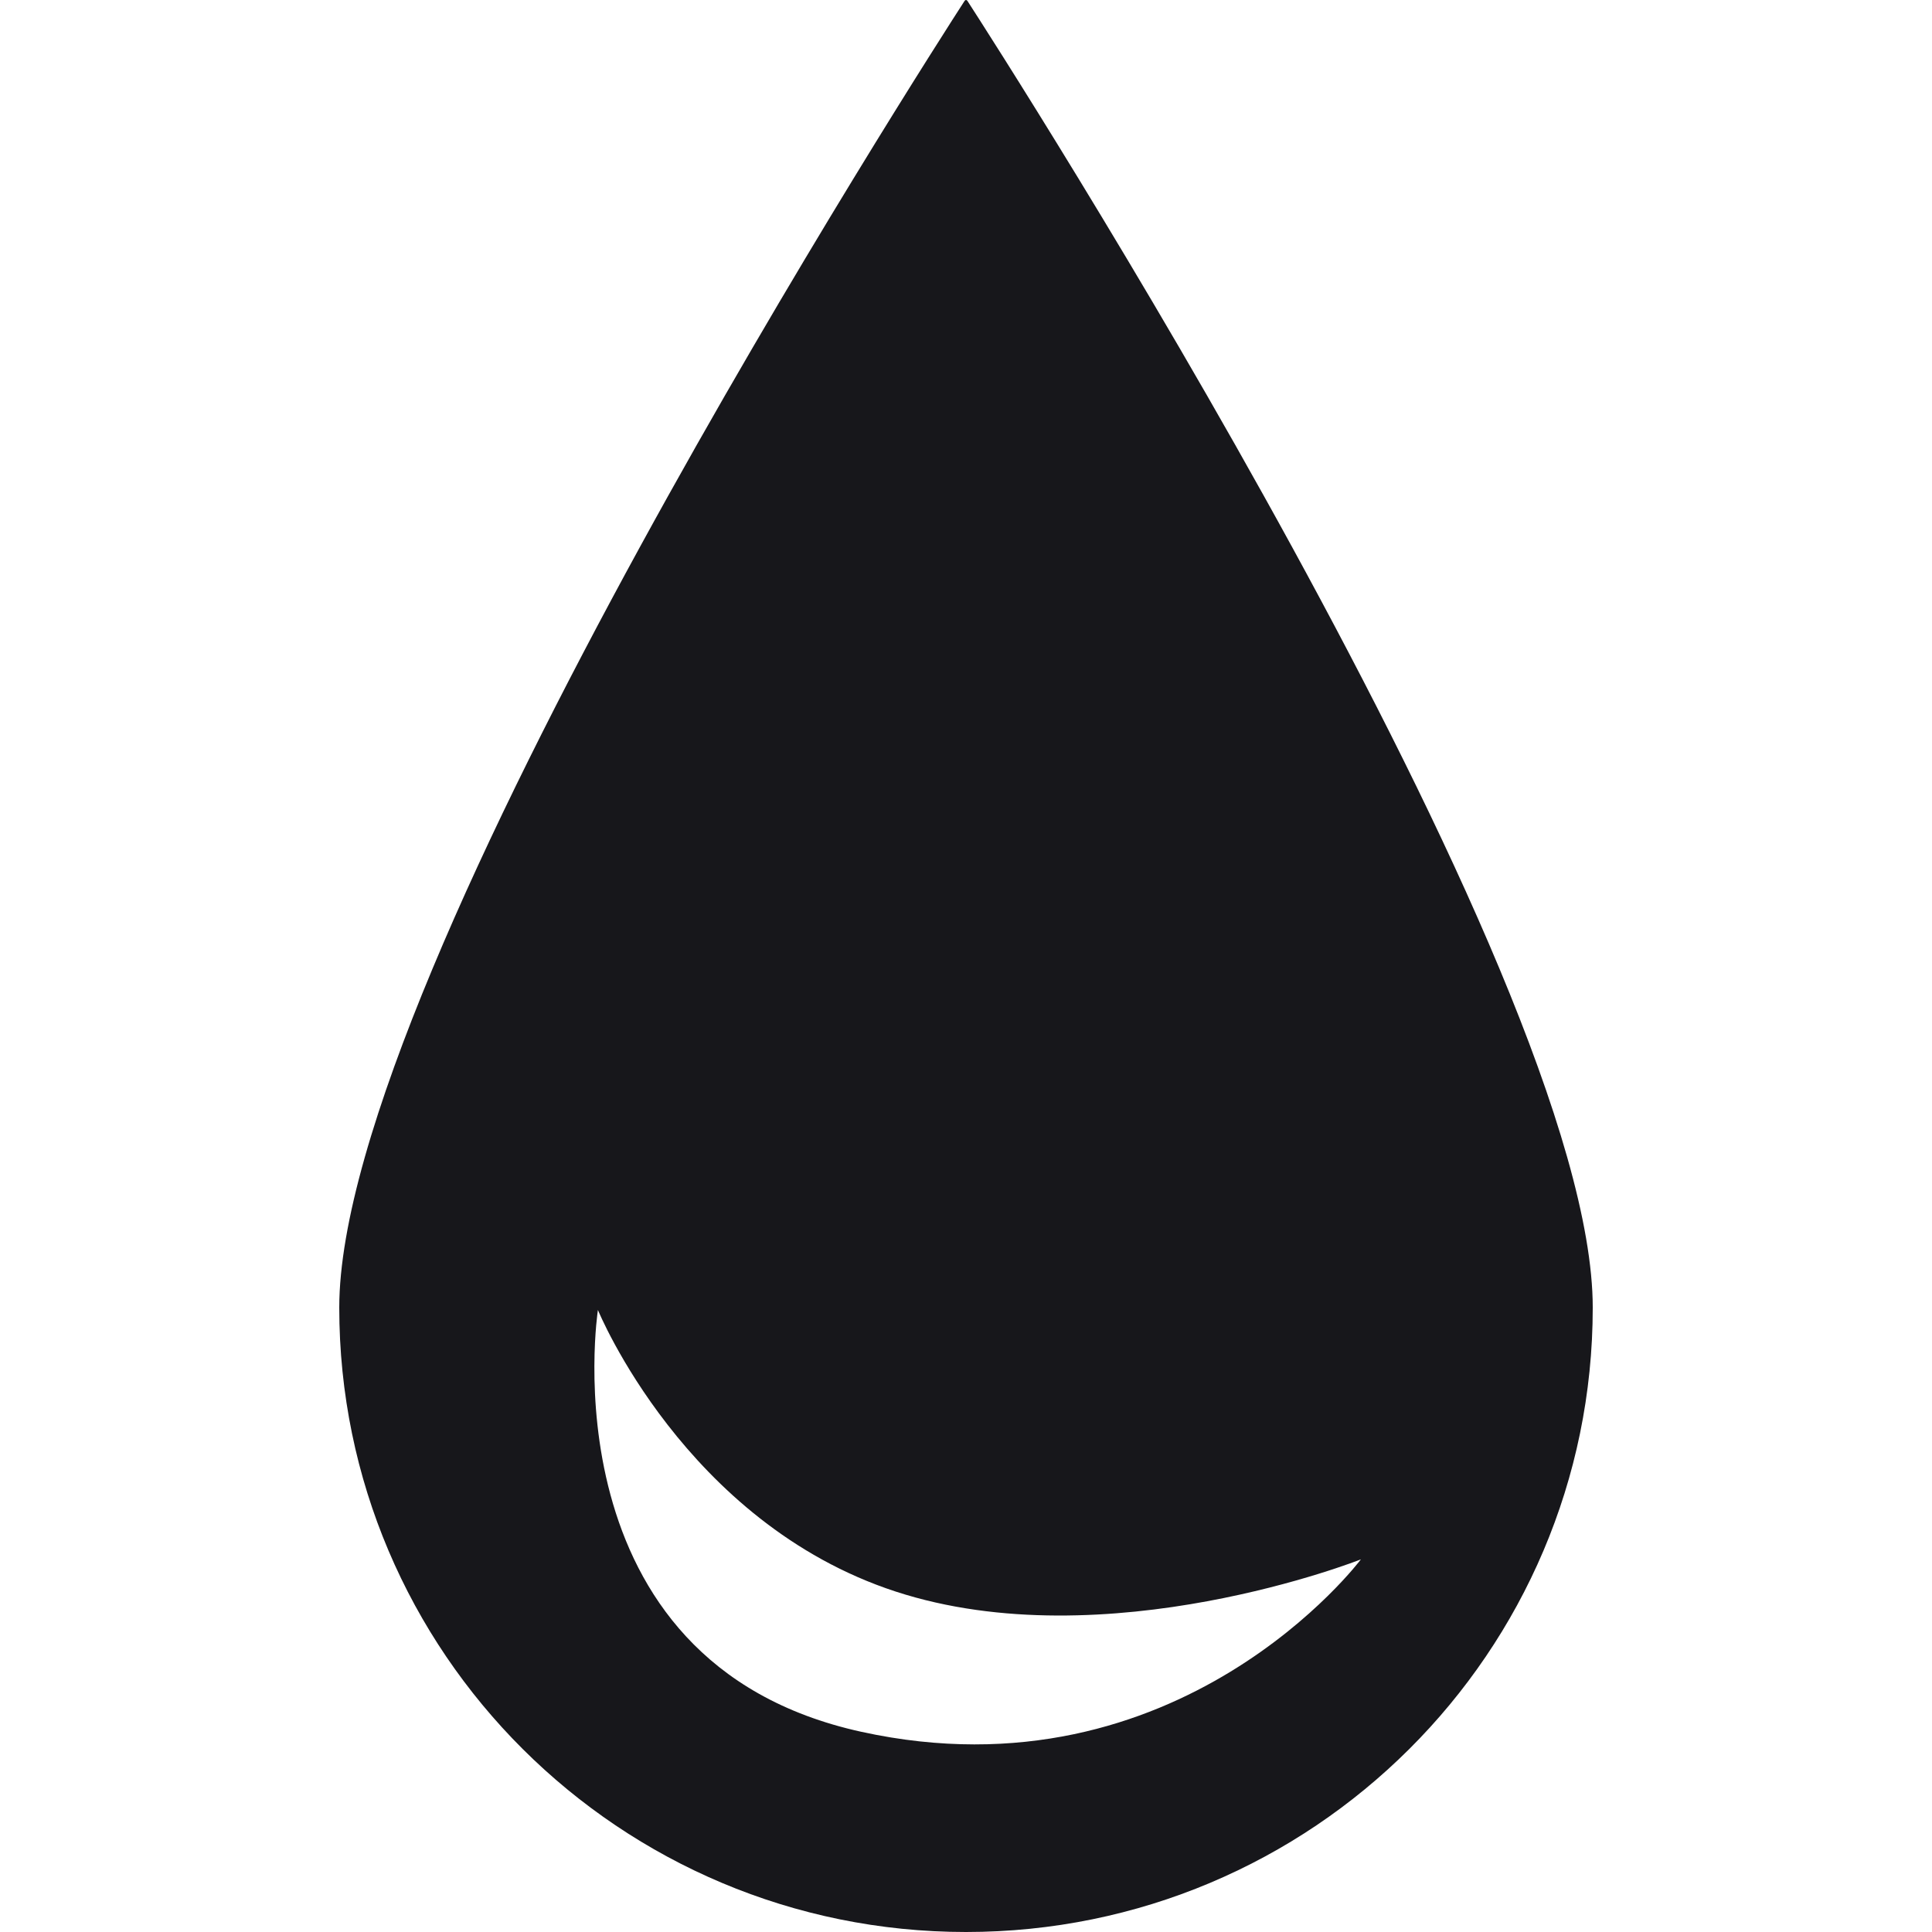
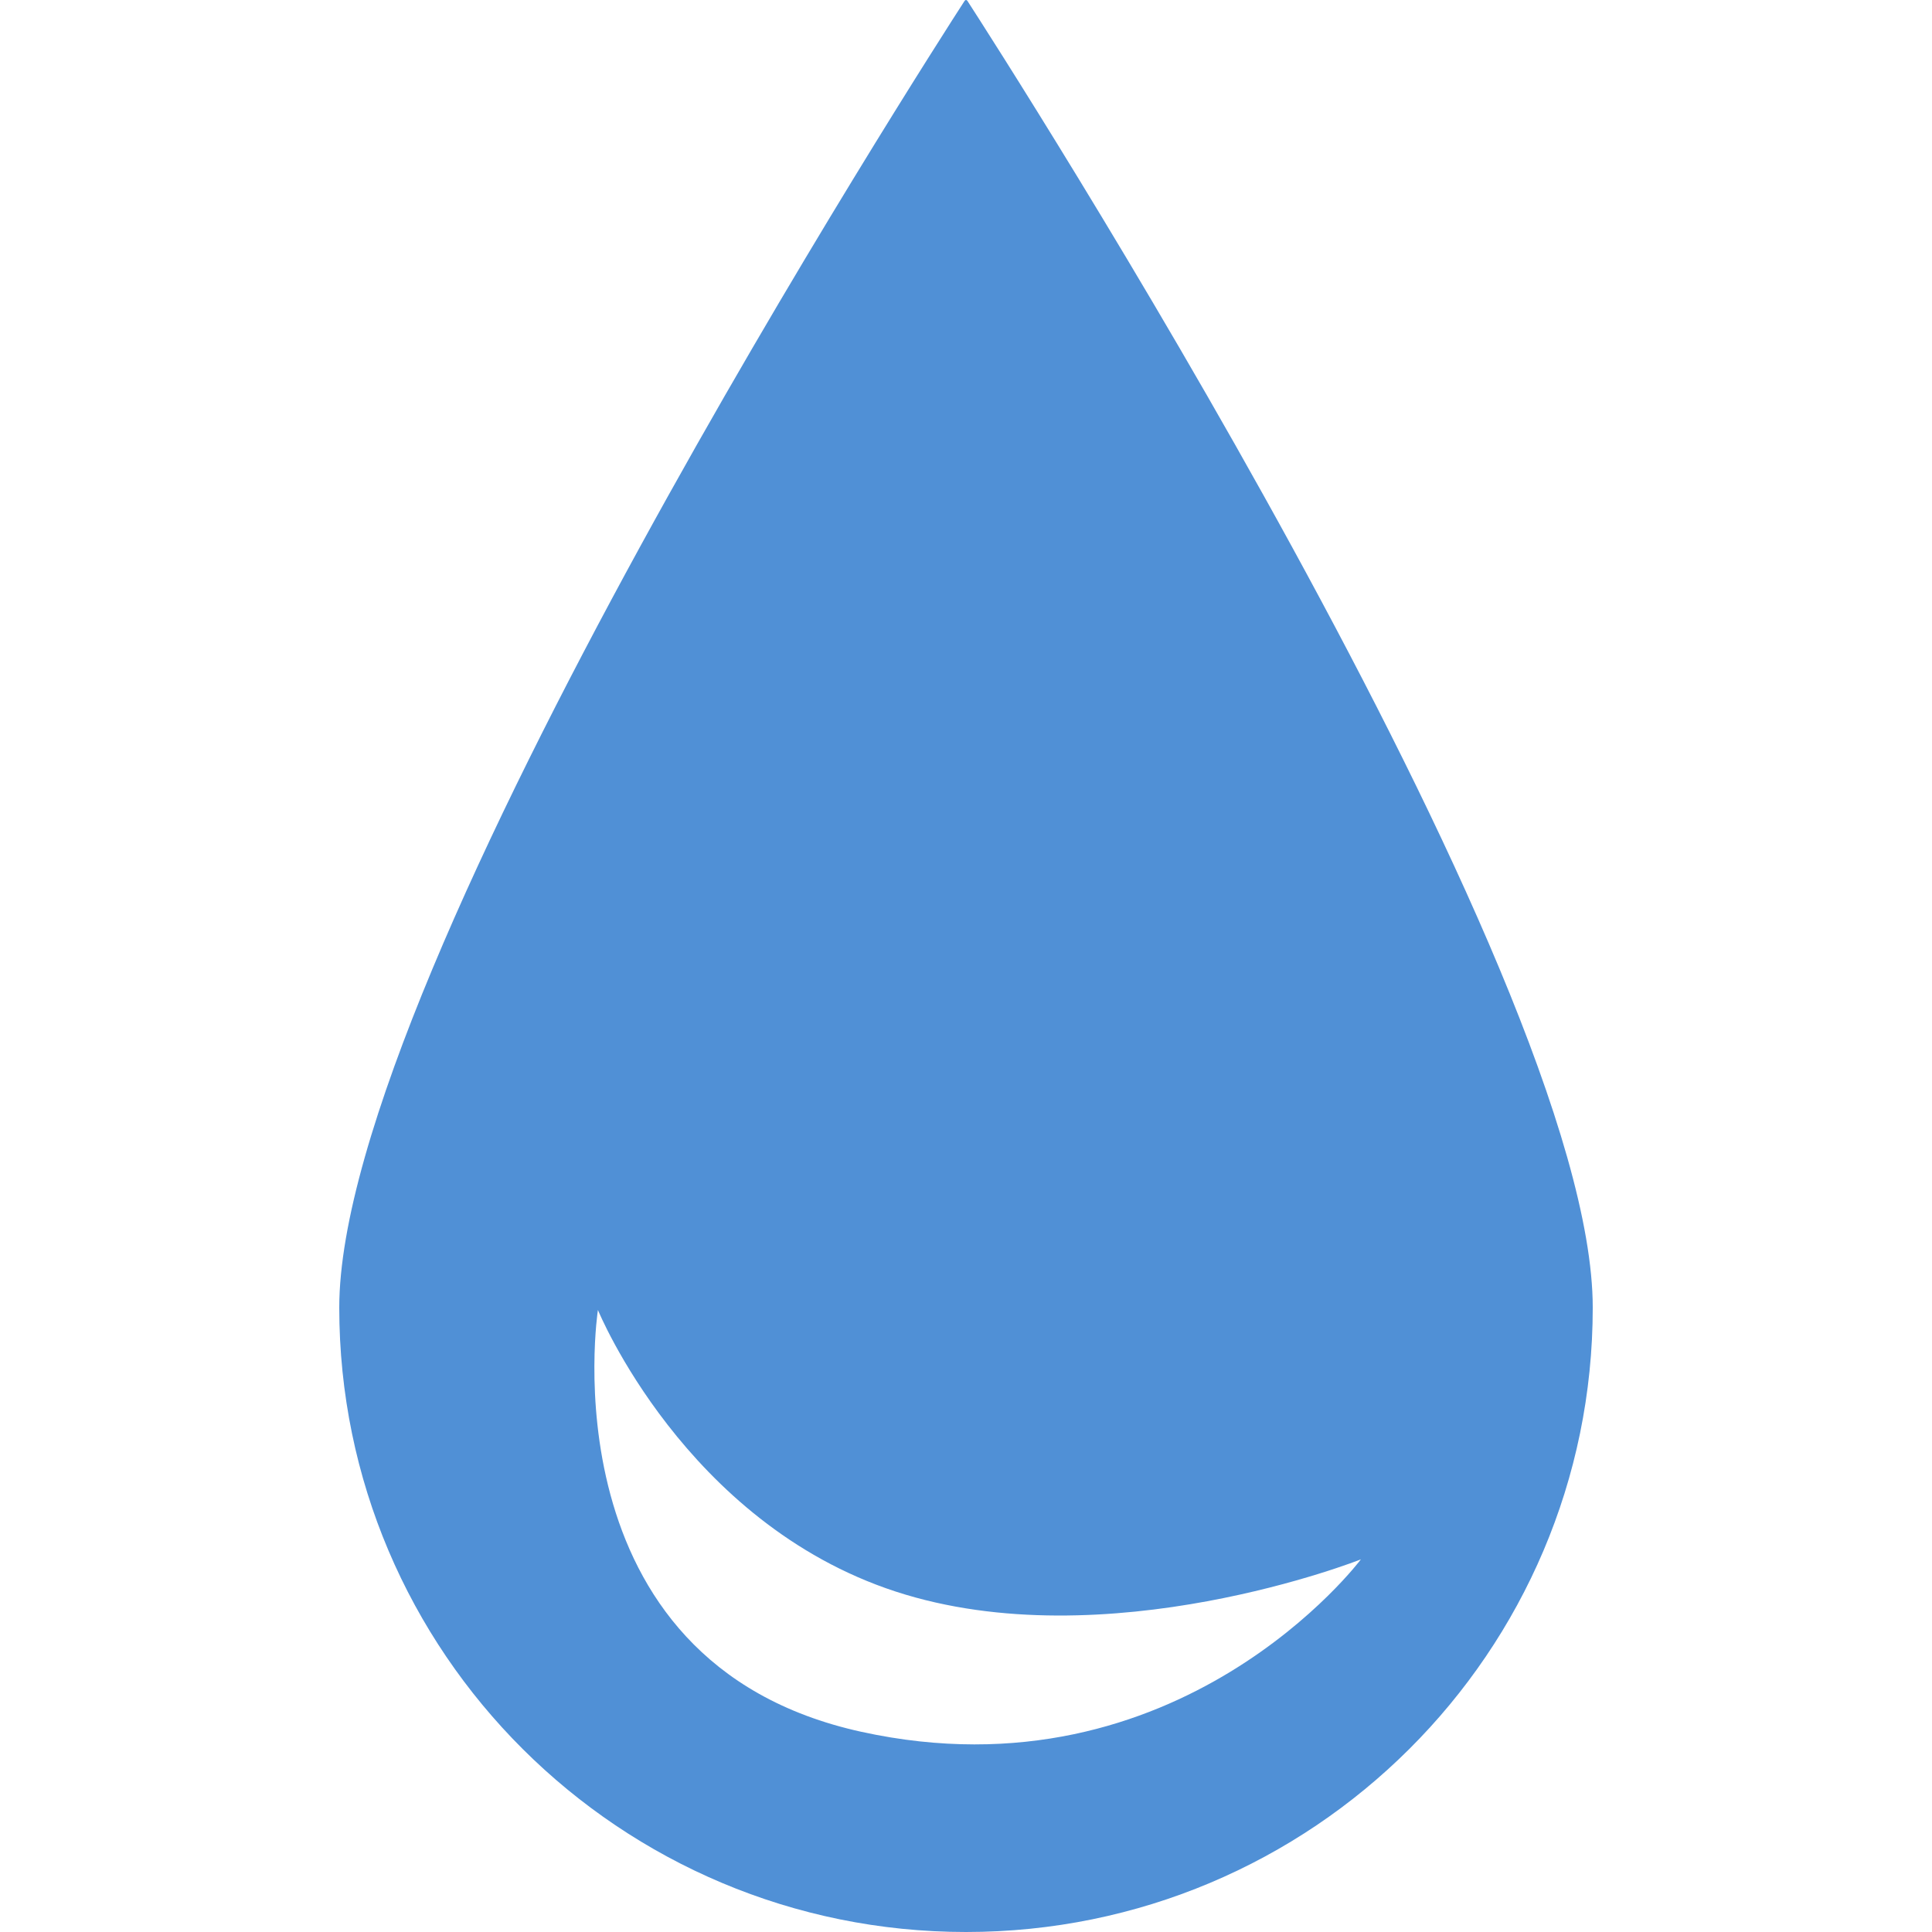
<svg xmlns="http://www.w3.org/2000/svg" width="25" height="25" viewBox="0 0 25 25" fill="none">
-   <path fill-rule="evenodd" clip-rule="evenodd" d="M20.61 16.92C20.61 21.383 16.979 25 12.5 25C8.021 25 4.39 21.383 4.39 16.92C4.39 12.581 12.061 0.662 12.482 0.011C12.492 -0.004 12.508 -0.004 12.518 0.011C12.939 0.662 20.61 12.581 20.61 16.92ZM11.148 22.41C7.033 21.509 7.737 16.951 7.737 16.951C7.737 16.951 8.861 19.702 11.588 20.594C14.315 21.485 17.61 20.178 17.61 20.178C17.61 20.178 15.264 23.31 11.148 22.41Z" fill="#17171B" />
+   <path fill-rule="evenodd" clip-rule="evenodd" d="M20.61 16.92C20.61 21.383 16.979 25 12.5 25C8.021 25 4.39 21.383 4.39 16.92C4.39 12.581 12.061 0.662 12.482 0.011C12.492 -0.004 12.508 -0.004 12.518 0.011C12.939 0.662 20.61 12.581 20.61 16.92ZM11.148 22.41C7.033 21.509 7.737 16.951 7.737 16.951C7.737 16.951 8.861 19.702 11.588 20.594C14.315 21.485 17.61 20.178 17.61 20.178C17.61 20.178 15.264 23.31 11.148 22.41Z" fill="#5090D6" />
</svg>
